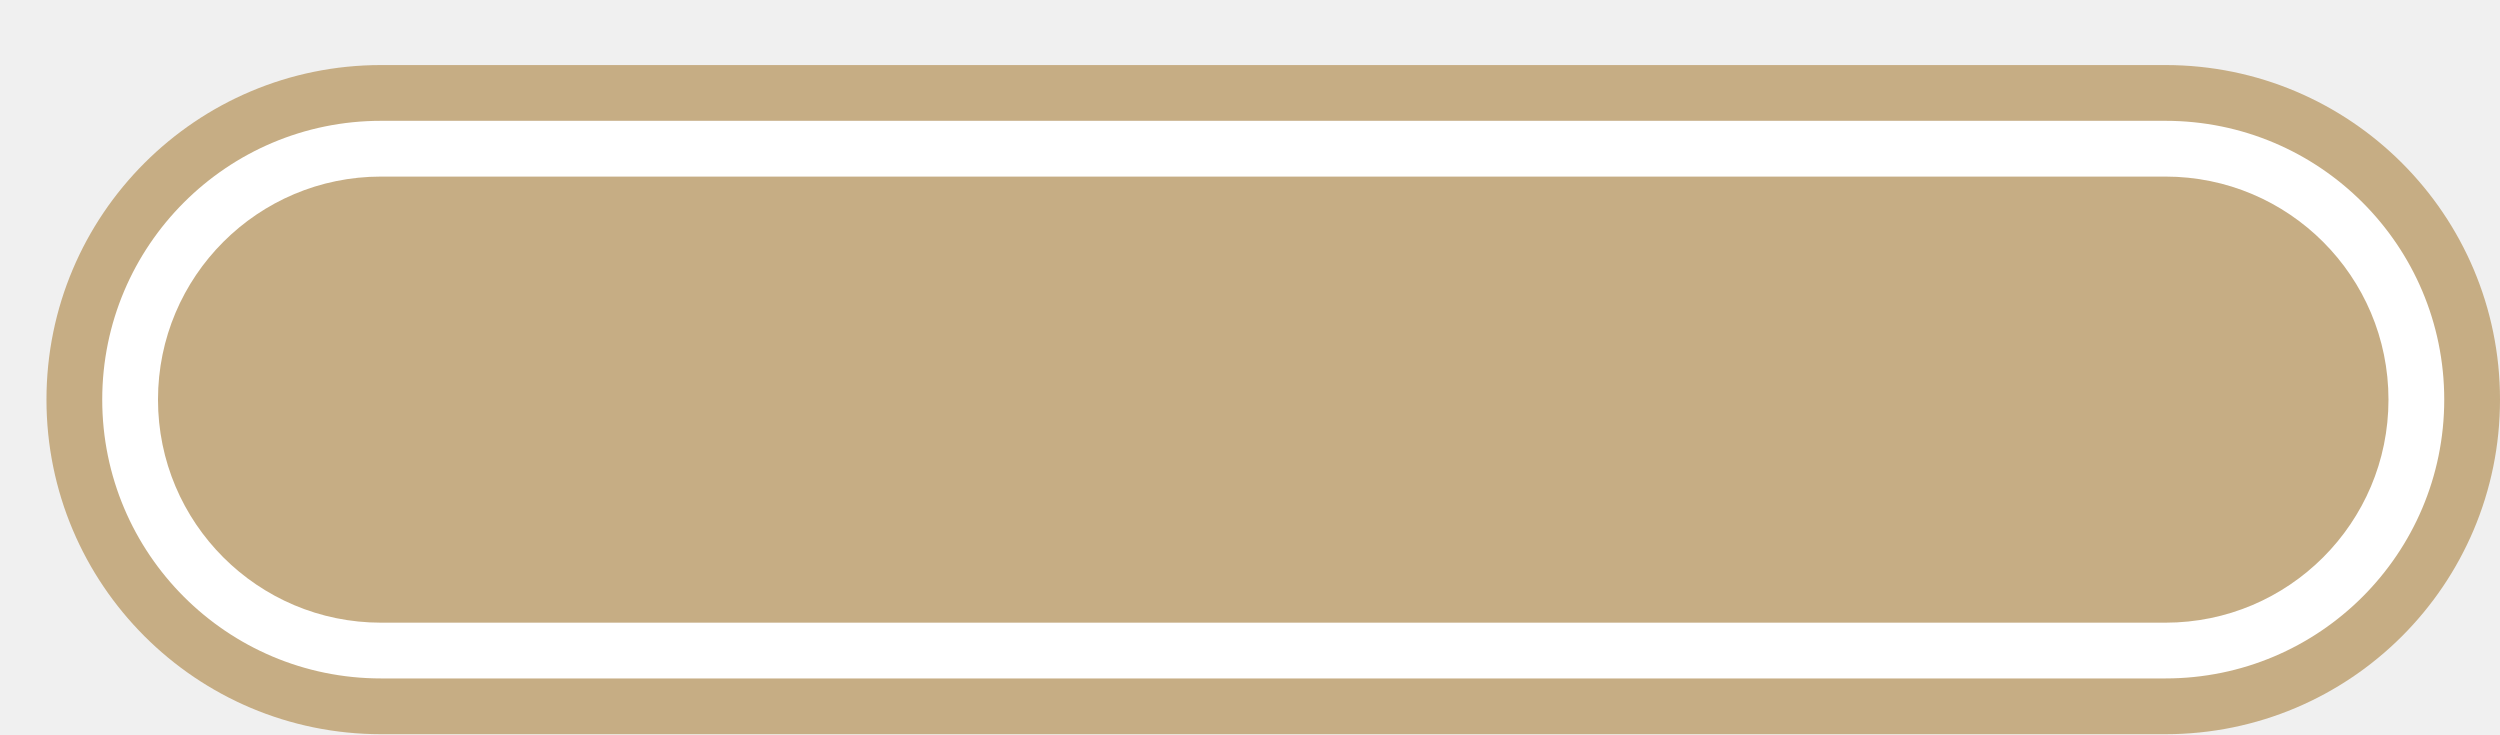
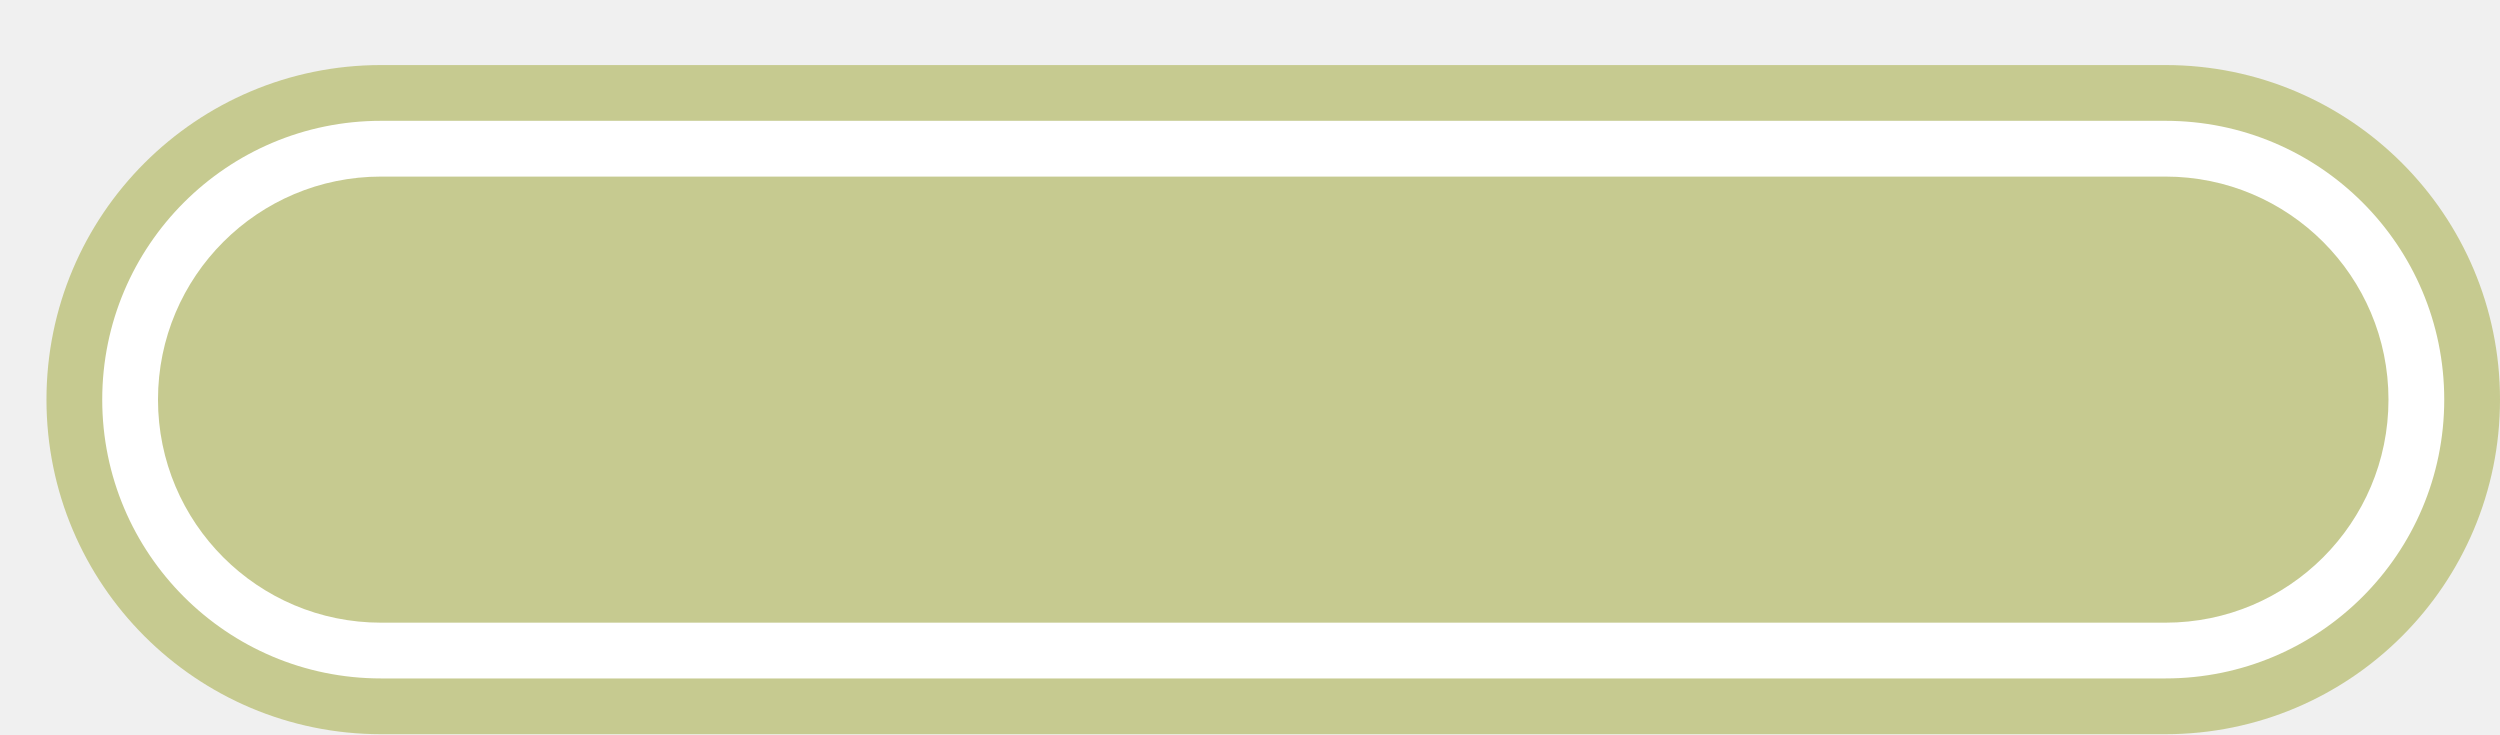
<svg xmlns="http://www.w3.org/2000/svg" width="100%" height="100%" viewBox="0 0 67.25 19.75">
-   <rect x="1.25" y="1.75" height="18" width="66" rx="9" fill="#c6ad84" />
+   <rect x="1.25" y="1.75" height="18" width="66" rx="9" fill="#c6ca90" />
  <rect x="2.75" y="3.25" height="15.0" width="63.0" rx="7.5" fill="white" />
-   <rect x="4.25" y="4.75" height="12.0" width="60.0" rx="6.0" fill="#c6ad84" />
+   <rect x="4.25" y="4.75" height="12.0" width="60.0" rx="6.0" fill="#c6ca90" />
</svg>
